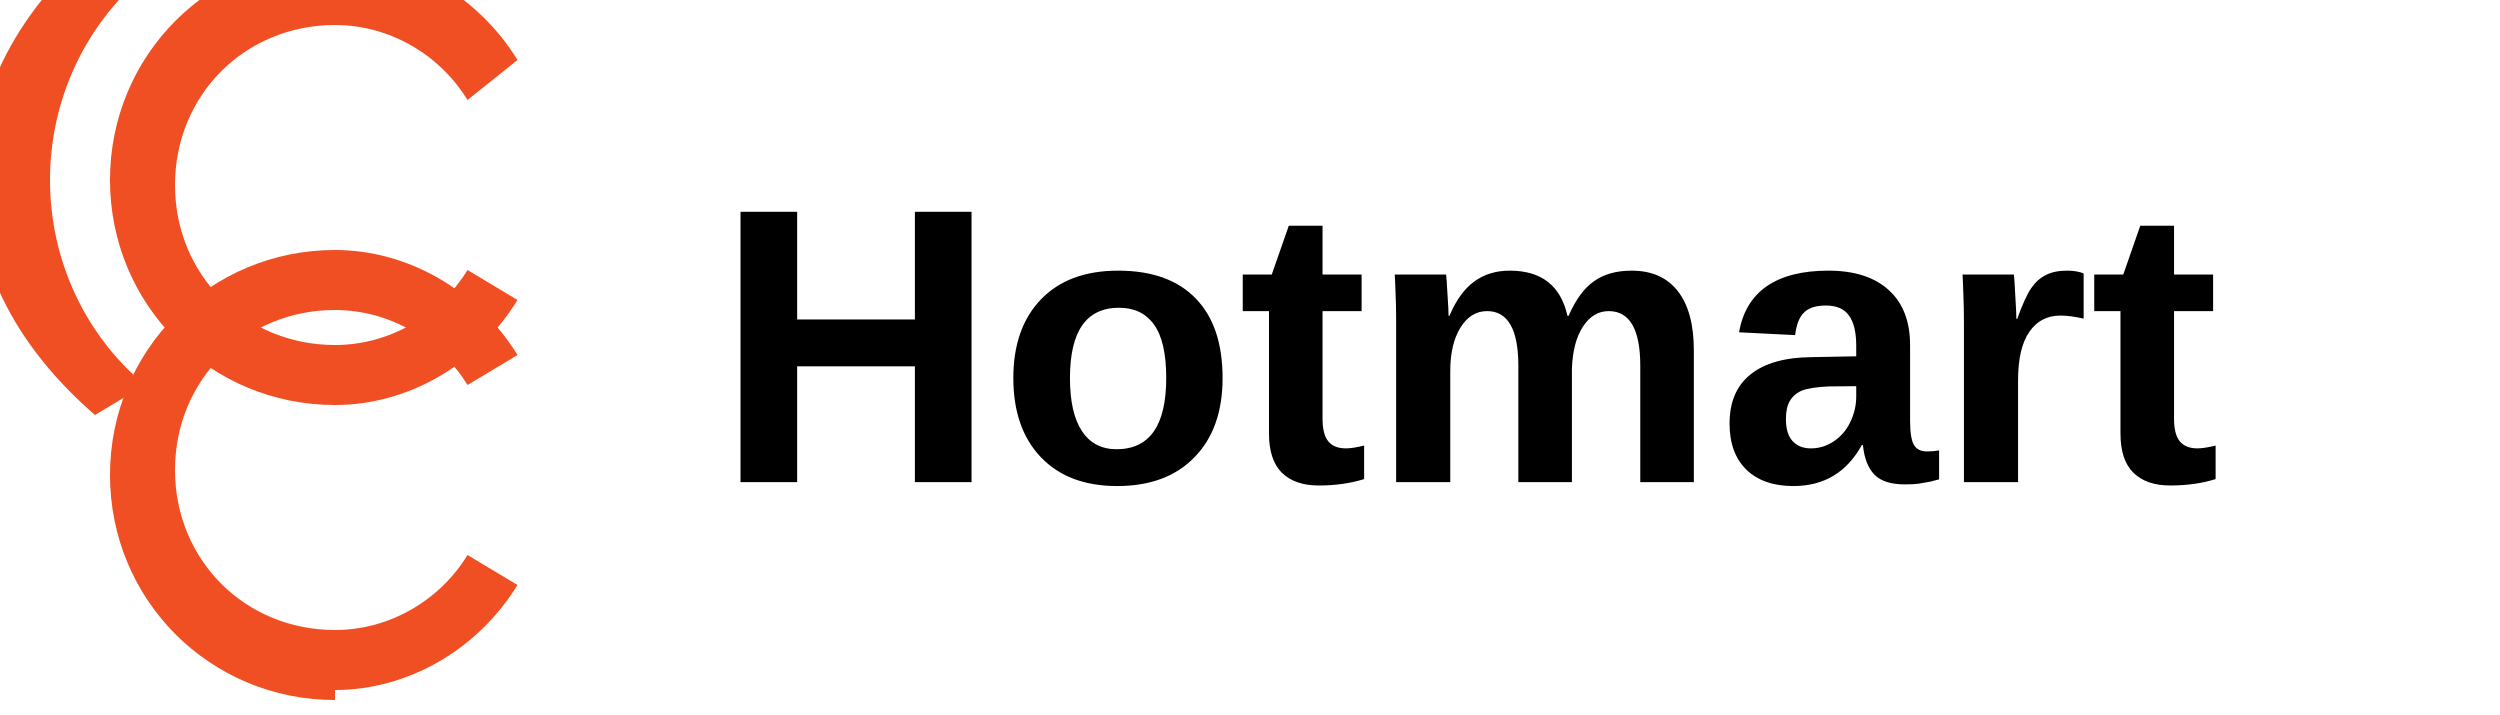
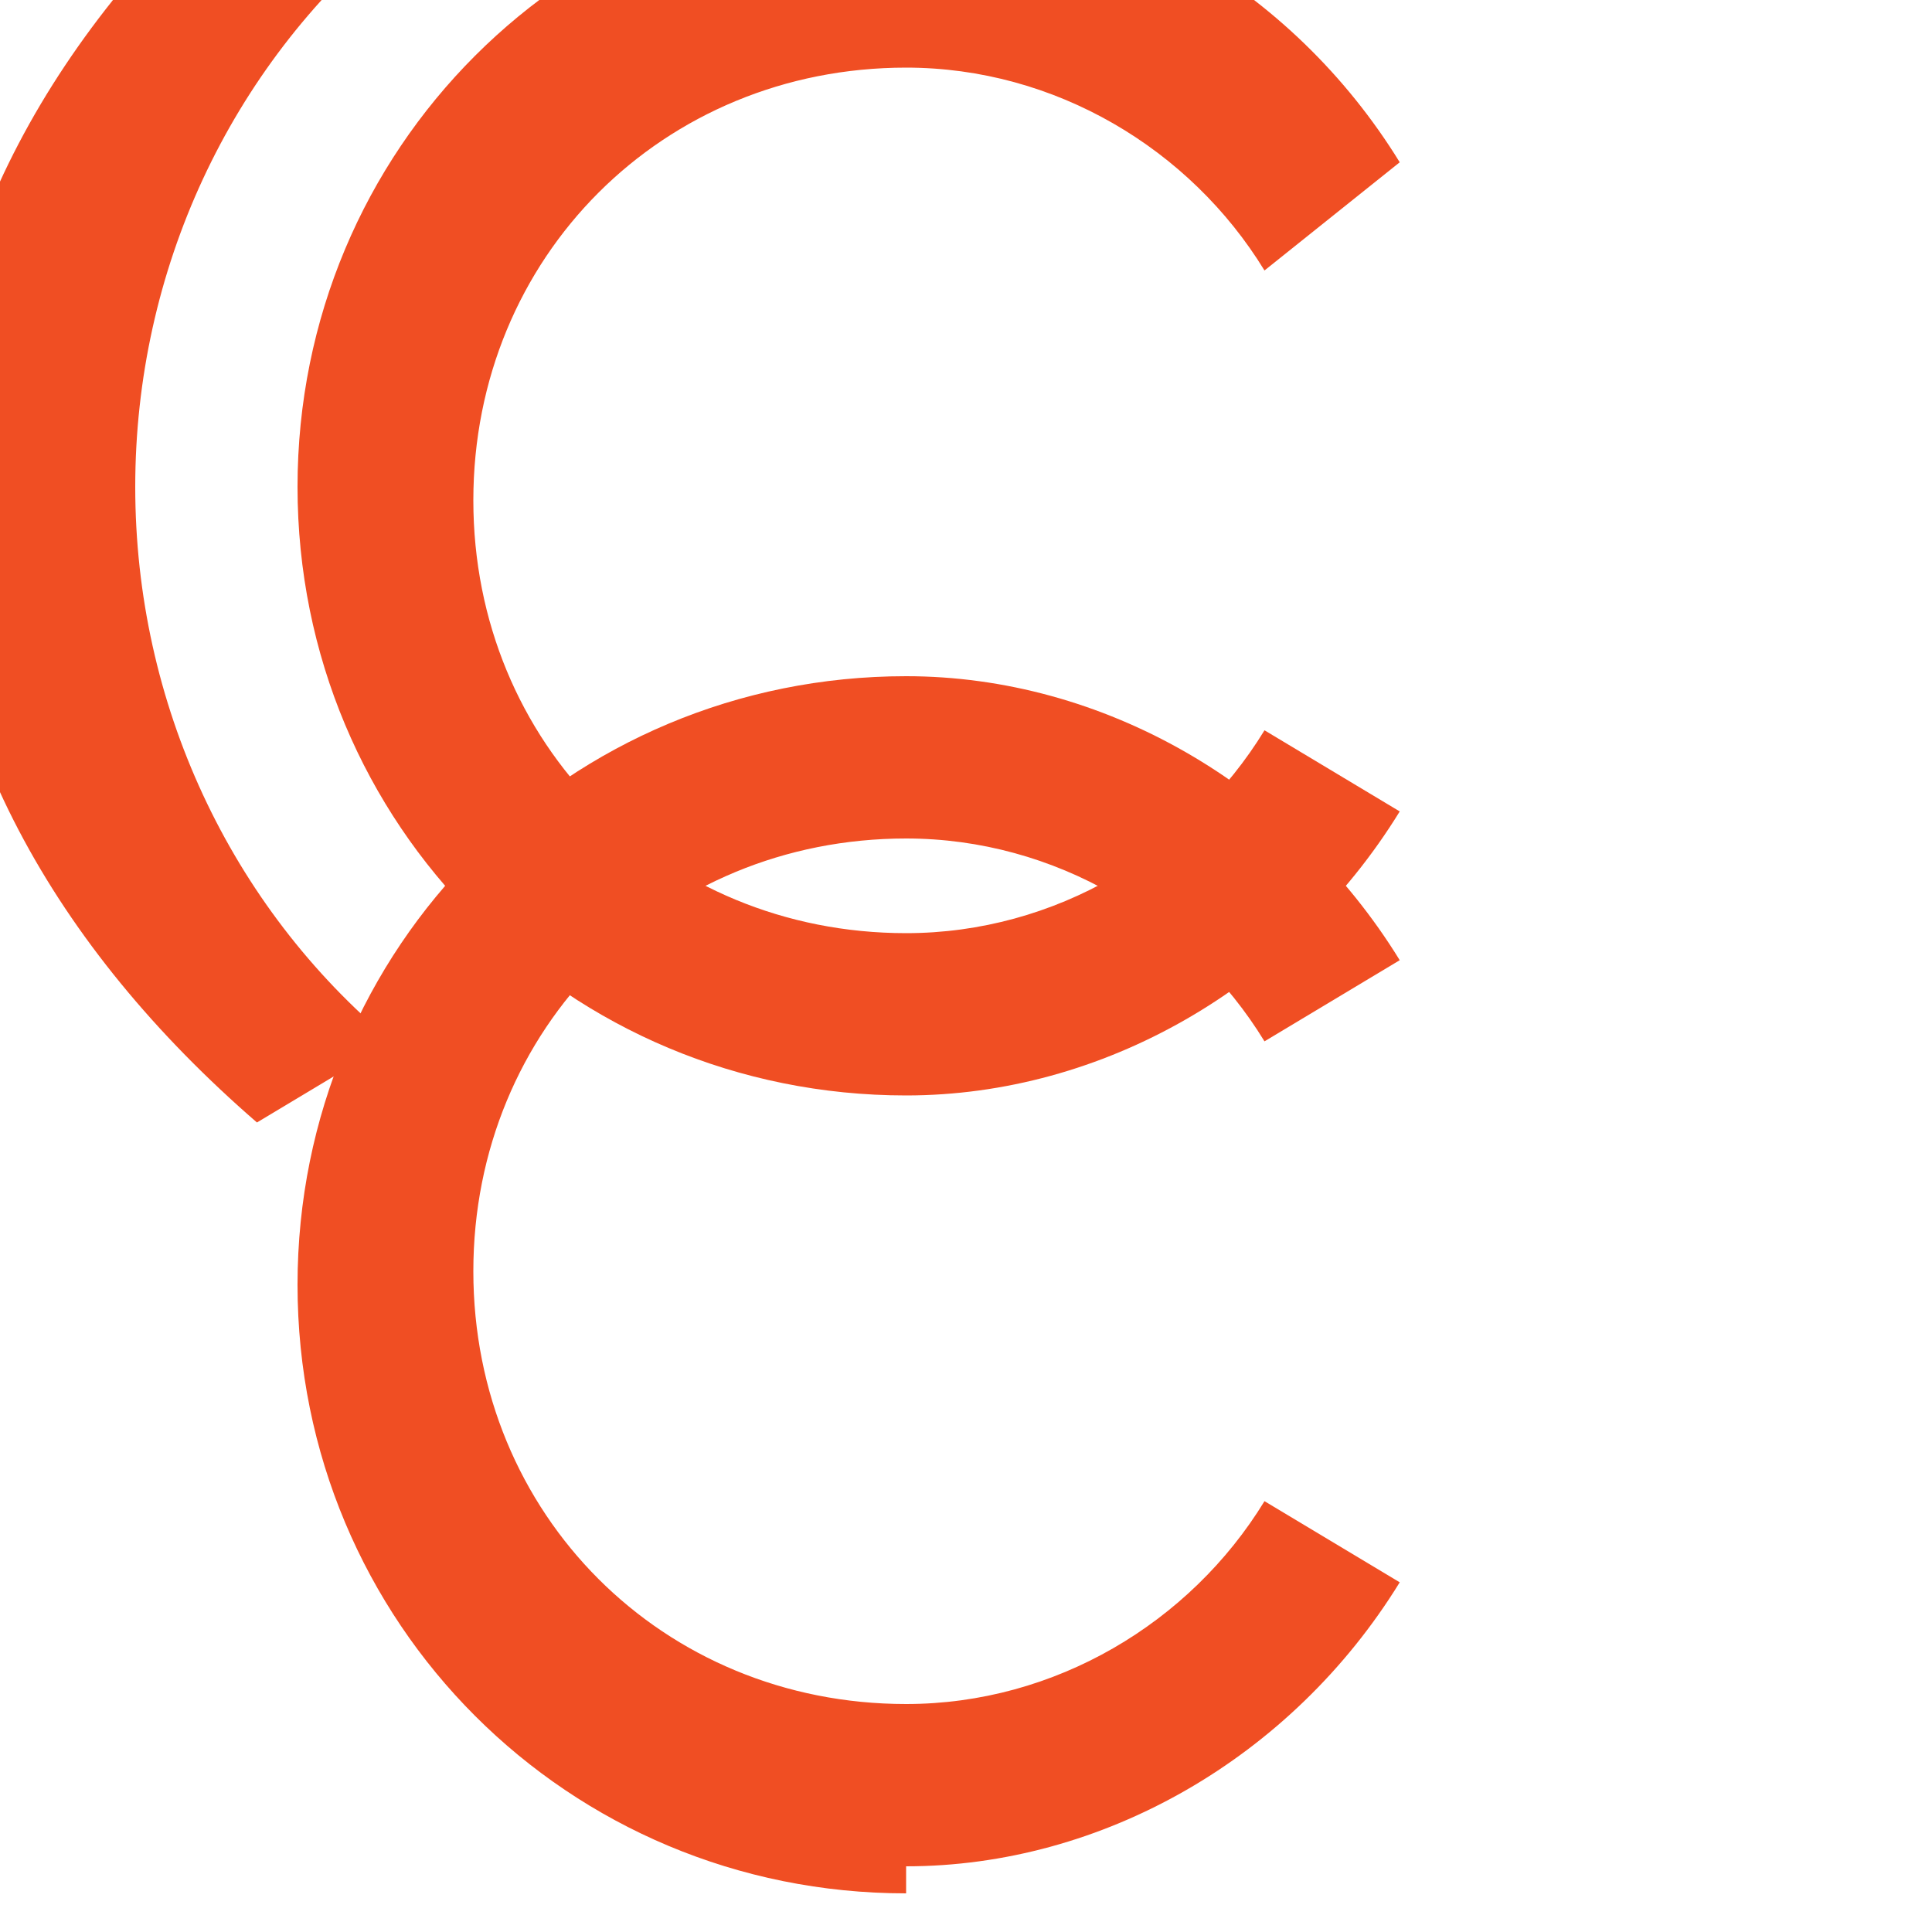
- <svg xmlns="http://www.w3.org/2000/svg" width="140" height="40" viewBox="0 0 140 40" fill="none">
+ <svg xmlns="http://www.w3.org/2000/svg" width="40" height="40" viewBox="0 0 40 40" fill="none">
  <path d="M26.18 5.6C24.64 3.08 21.84 1.4 18.76 1.4C13.72 1.4 9.8 5.32 9.8 10.36C9.8 15.4 13.72 19.32 18.76 19.32C21.84 19.32 24.64 17.64 26.18 15.12L28.98 16.8C26.74 20.44 22.82 22.68 18.76 22.68C11.76 22.68 6.16 17.08 6.16 10.08C6.16 3.08 11.76 -2.52 18.76 -2.52C22.82 -2.52 26.74 -0.28 28.98 3.36L26.18 5.6Z" fill="#F04E23" />
  <path d="M18.76 39.2C11.76 39.2 6.16 33.6 6.16 26.6C6.16 19.6 11.76 14 18.76 14C22.82 14 26.74 16.24 28.98 19.88L26.18 21.56C24.64 19.04 21.84 17.36 18.76 17.36C13.72 17.36 9.8 21.28 9.8 26.32C9.8 31.36 13.72 35.28 18.76 35.28C21.84 35.28 24.64 33.6 26.18 31.08L28.98 32.76C26.74 36.4 22.82 38.64 18.76 38.64V39.2Z" fill="#F04E23" />
  <path d="M2.8 10.08C2.8 5.6 4.76 1.4 8.12 -1.4L5.32 -3.08C1.12 0.56 -1.4 5.04 -1.4 10.08C -1.4 15.12 1.12 19.6 5.32 23.24L8.12 21.56C4.76 18.76 2.8 14.56 2.8 10.08Z" fill="#F04E23" />
-   <text x="40" y="27" font-family="Arial, sans-serif" font-weight="bold" font-size="22" fill="#000">Hotmart</text>
</svg>
